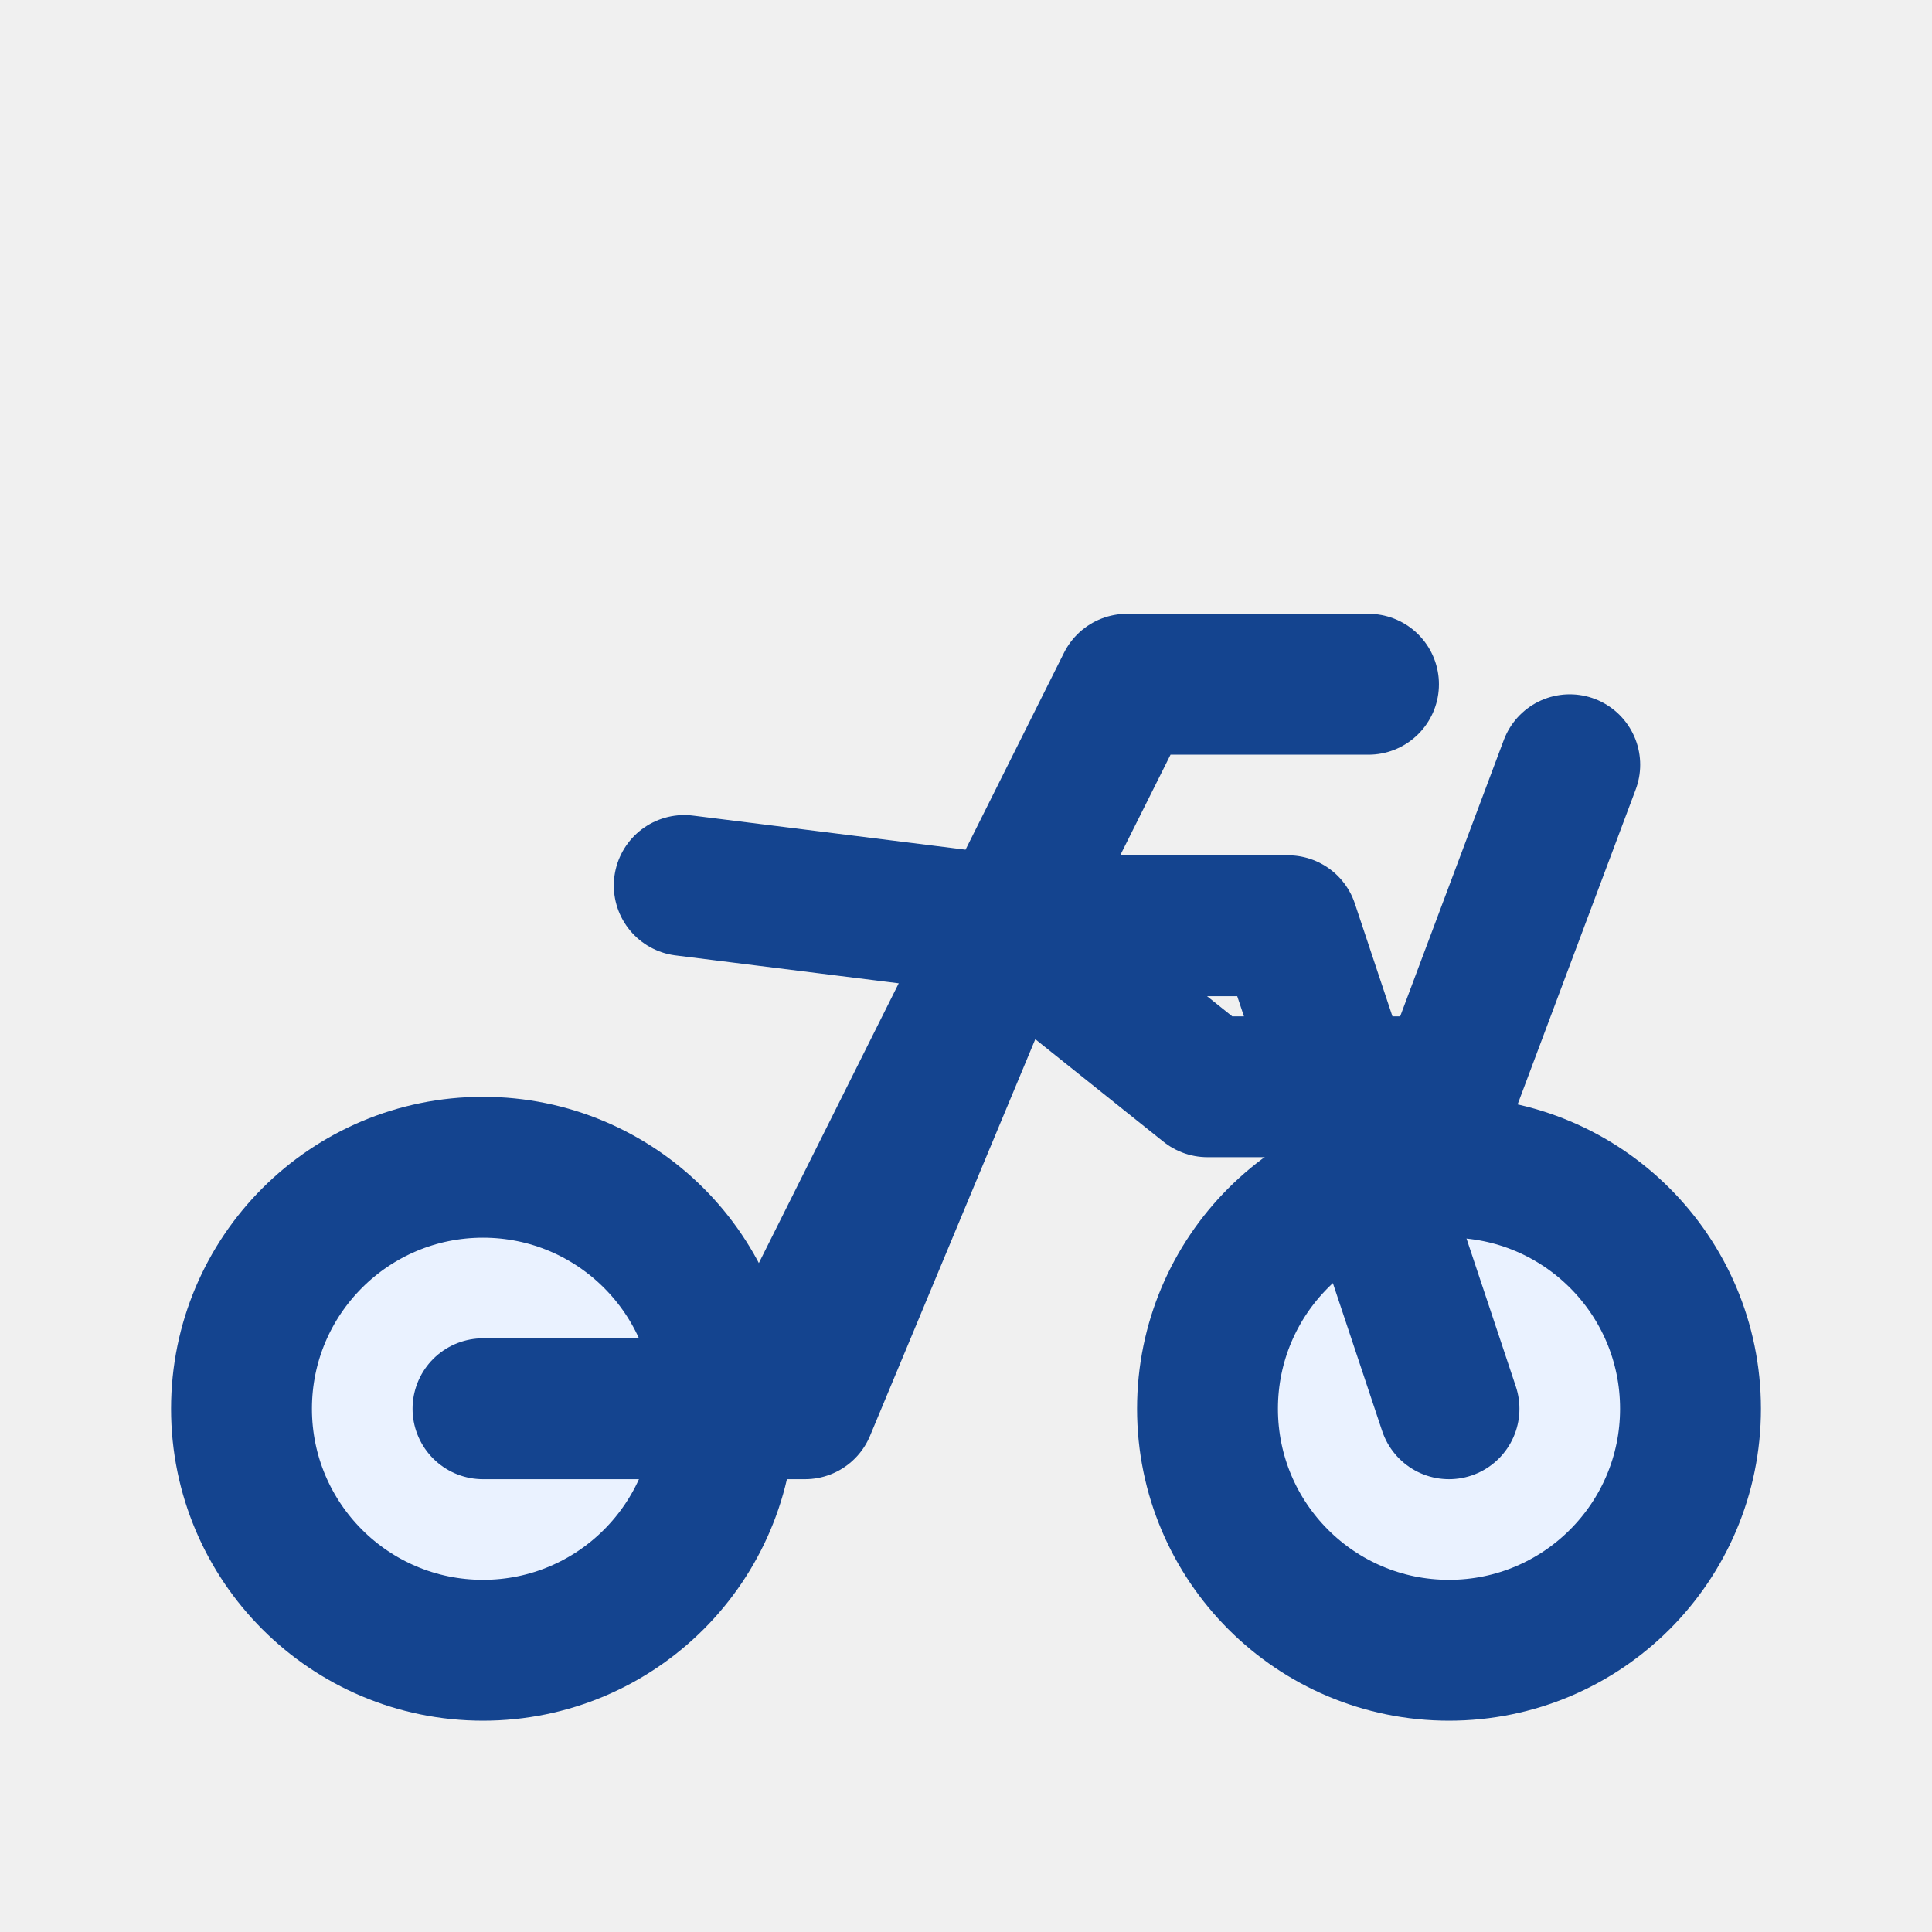
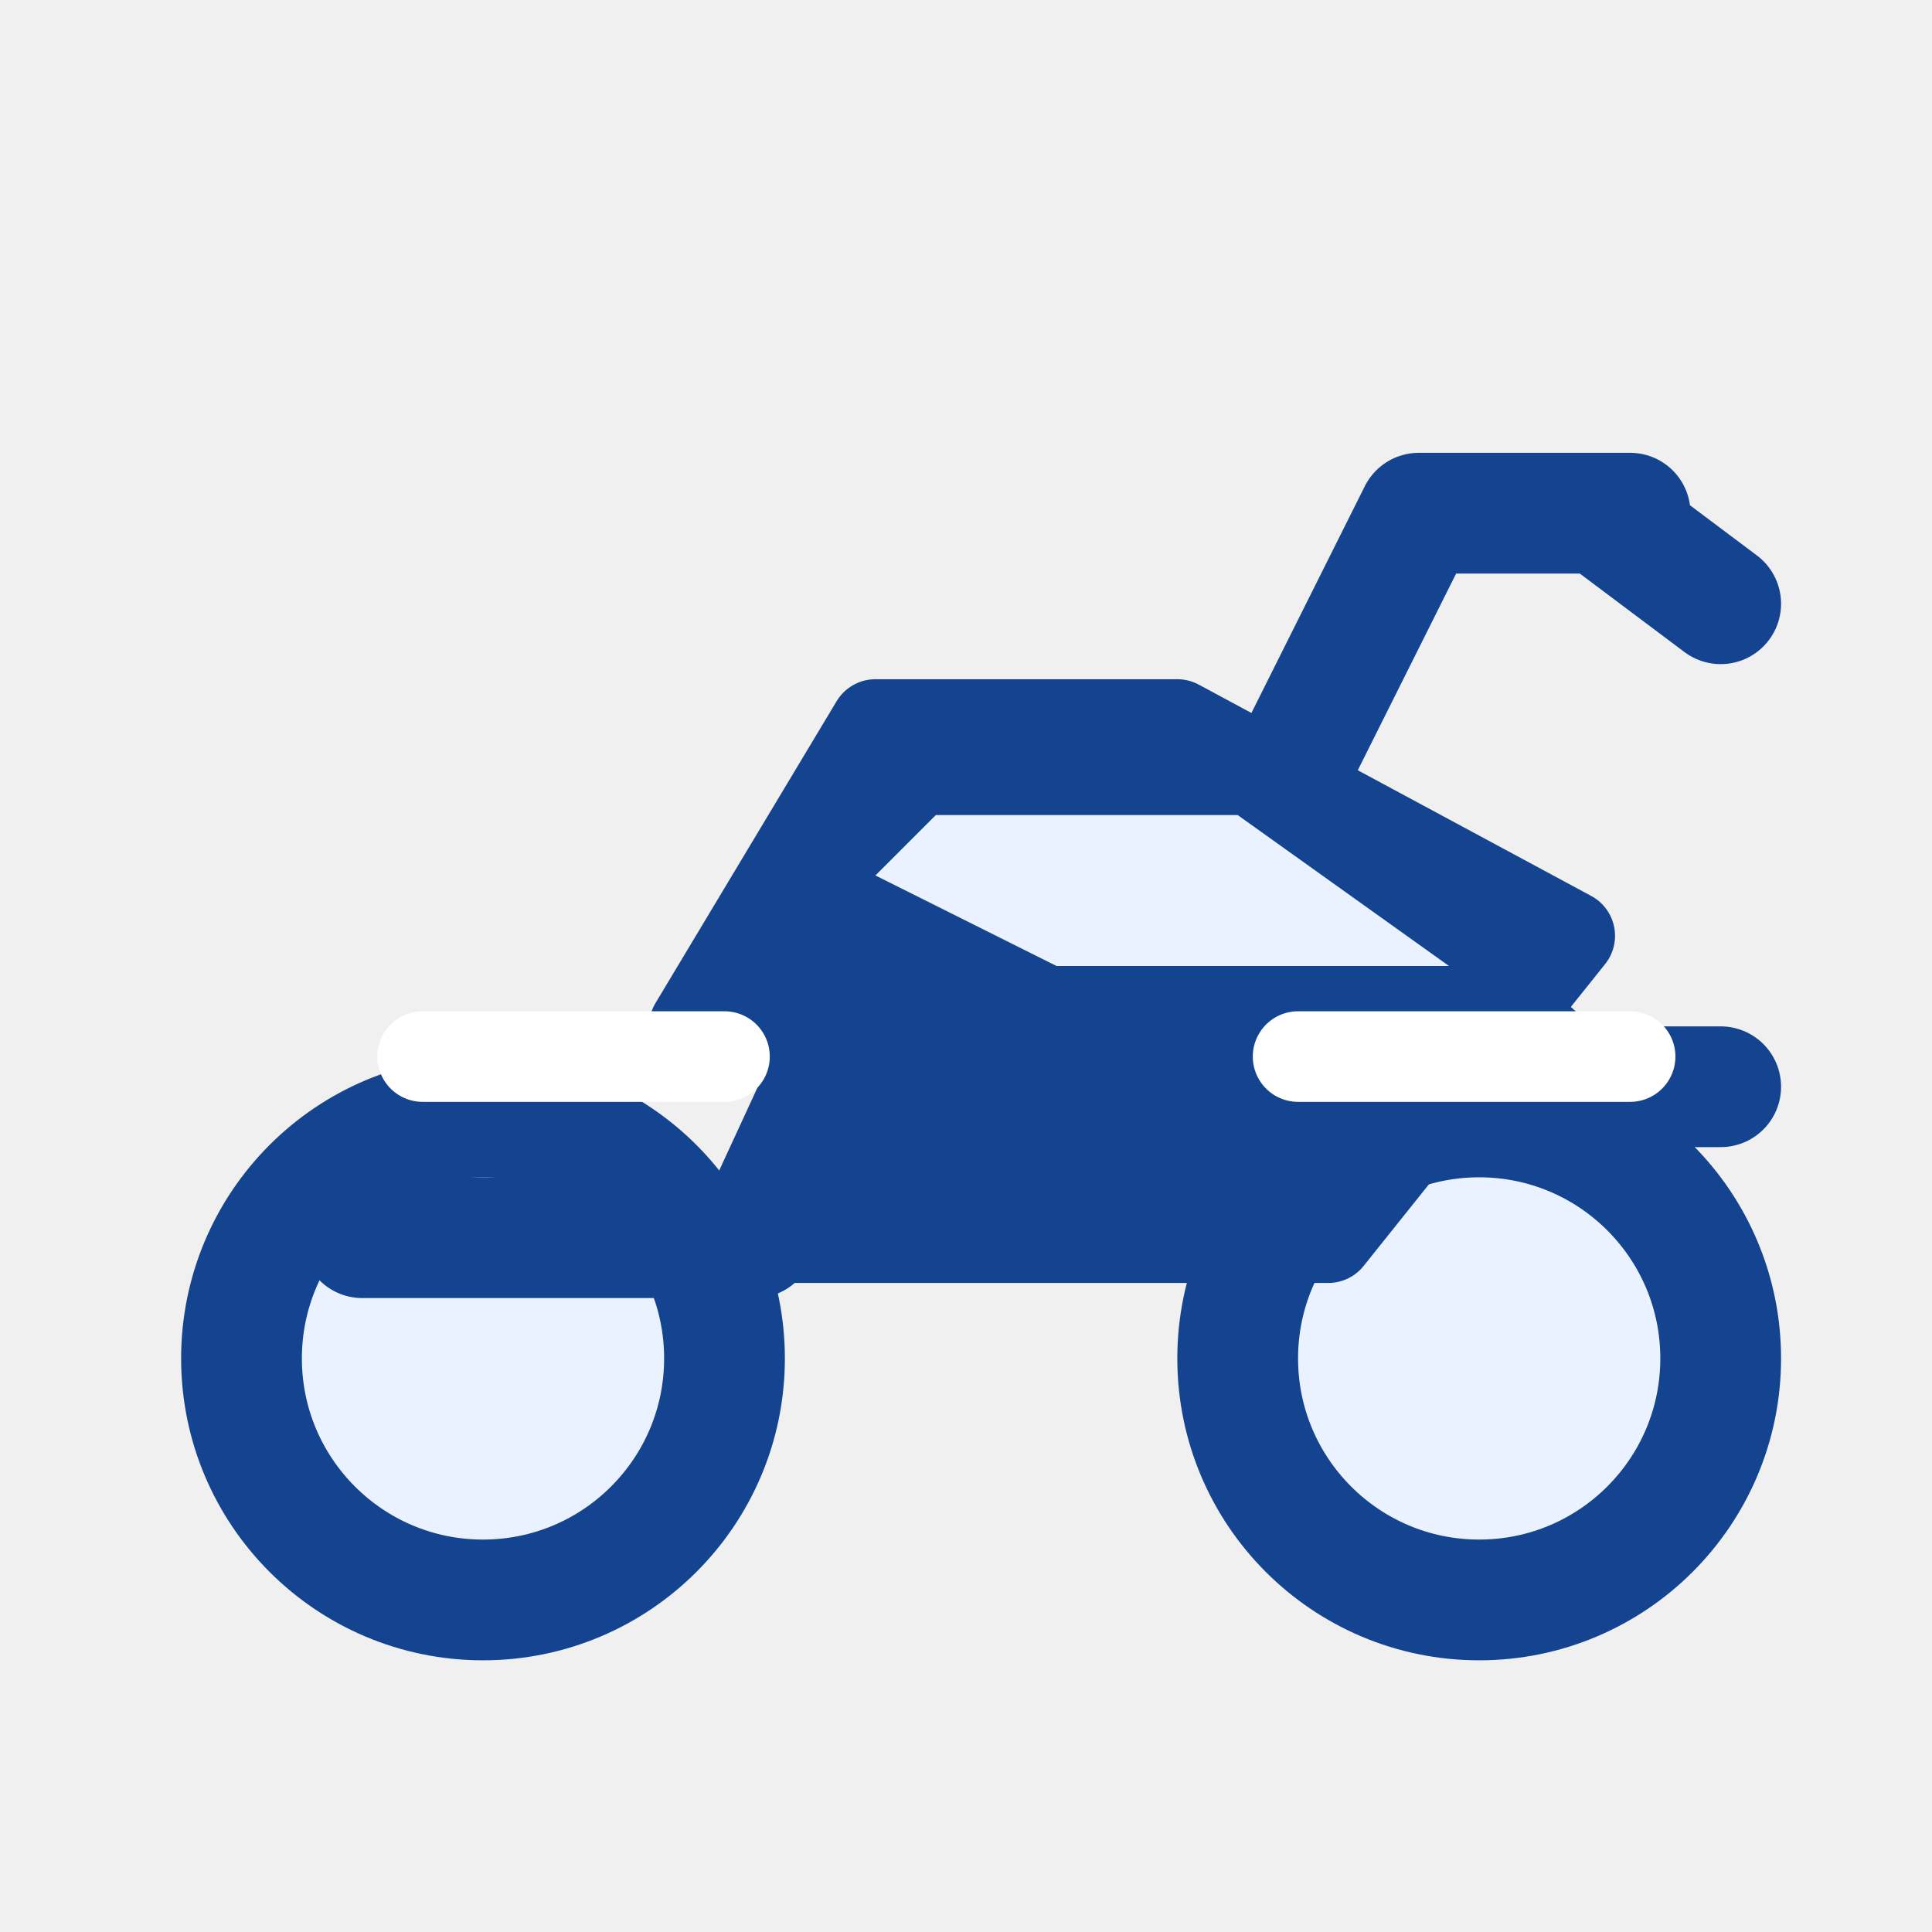
- <svg xmlns="http://www.w3.org/2000/svg" viewBox="0 0 48 48" role="img" aria-labelledby="title description">
-   <g fill="none" stroke="#14448F" stroke-linecap="round" stroke-linejoin="round" stroke-width="3.5">
-     <circle cx="12" cy="35" r="6" fill="#EAF2FF" />
-     <circle cx="36" cy="35" r="6" fill="#EAF2FF" />
-     <path d="M12 35h8l5-12h7l4 12M19 35l6-12-8-1m8 1 5 4h6m-11-4 3-6h6m2 10 3-8" />
-   </g>
+ <svg xmlns="http://www.w3.org/2000/svg" viewBox="0 0 64 64" role="img" aria-labelledby="title description">
+   <circle cx="16" cy="45" r="8" fill="#EAF2FF" stroke="#14448F" stroke-width="4" />
+   <circle cx="49" cy="45" r="8" fill="#EAF2FF" stroke="#14448F" stroke-width="4" />
+   <path d="M12 41h13l6-13h12l9 8h5" fill="none" stroke="#14448F" stroke-width="4" stroke-linecap="round" stroke-linejoin="round" />
+   <path d="M24 41h20l8-10-13-7H29l-6 10 8 1-7 6Z" fill="#14448F" stroke="#14448F" stroke-linecap="round" stroke-linejoin="round" stroke-width="3" />
+   <path d="M31 27h10l7 5H35l-6-3 2-2Z" fill="#EAF2FF" />
+   <path d="M43 25l4-8h7m-1 0 4 3" fill="none" stroke="#14448F" stroke-width="4" stroke-linecap="round" stroke-linejoin="round" />
+   <path d="M14 35h10m19 0h11" stroke="#FFF" stroke-width="3" stroke-linecap="round" />
</svg>
